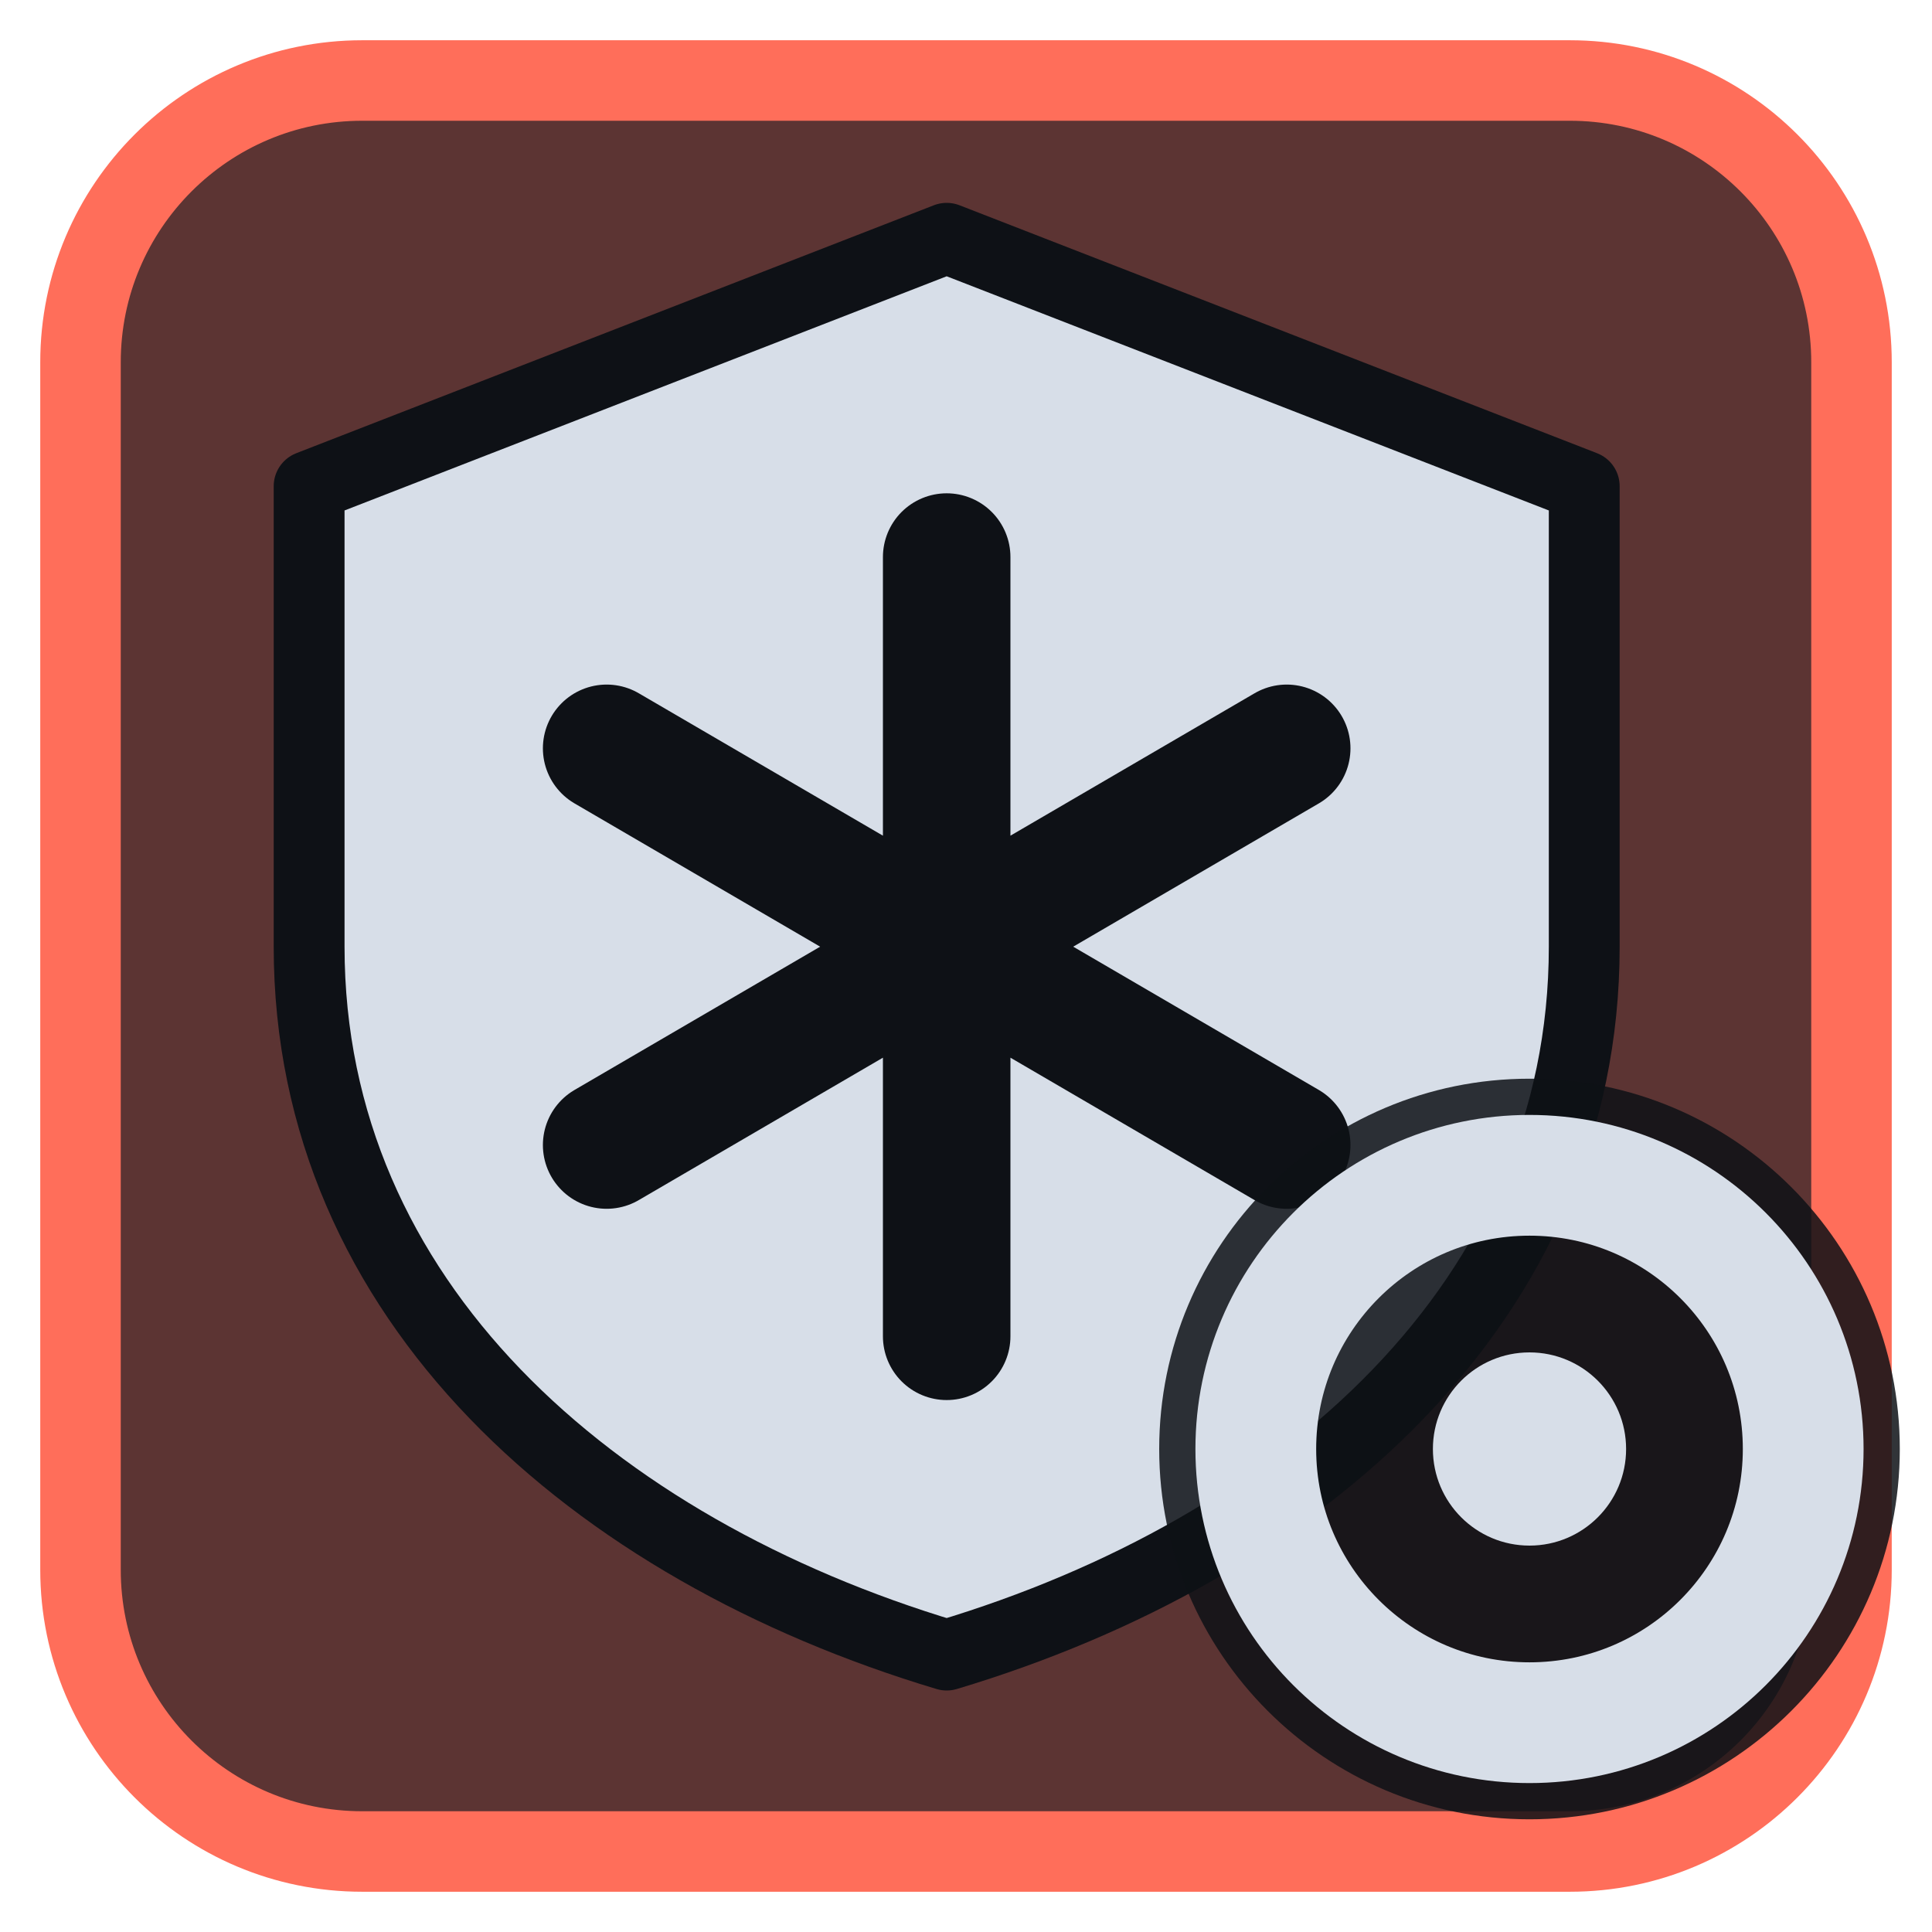
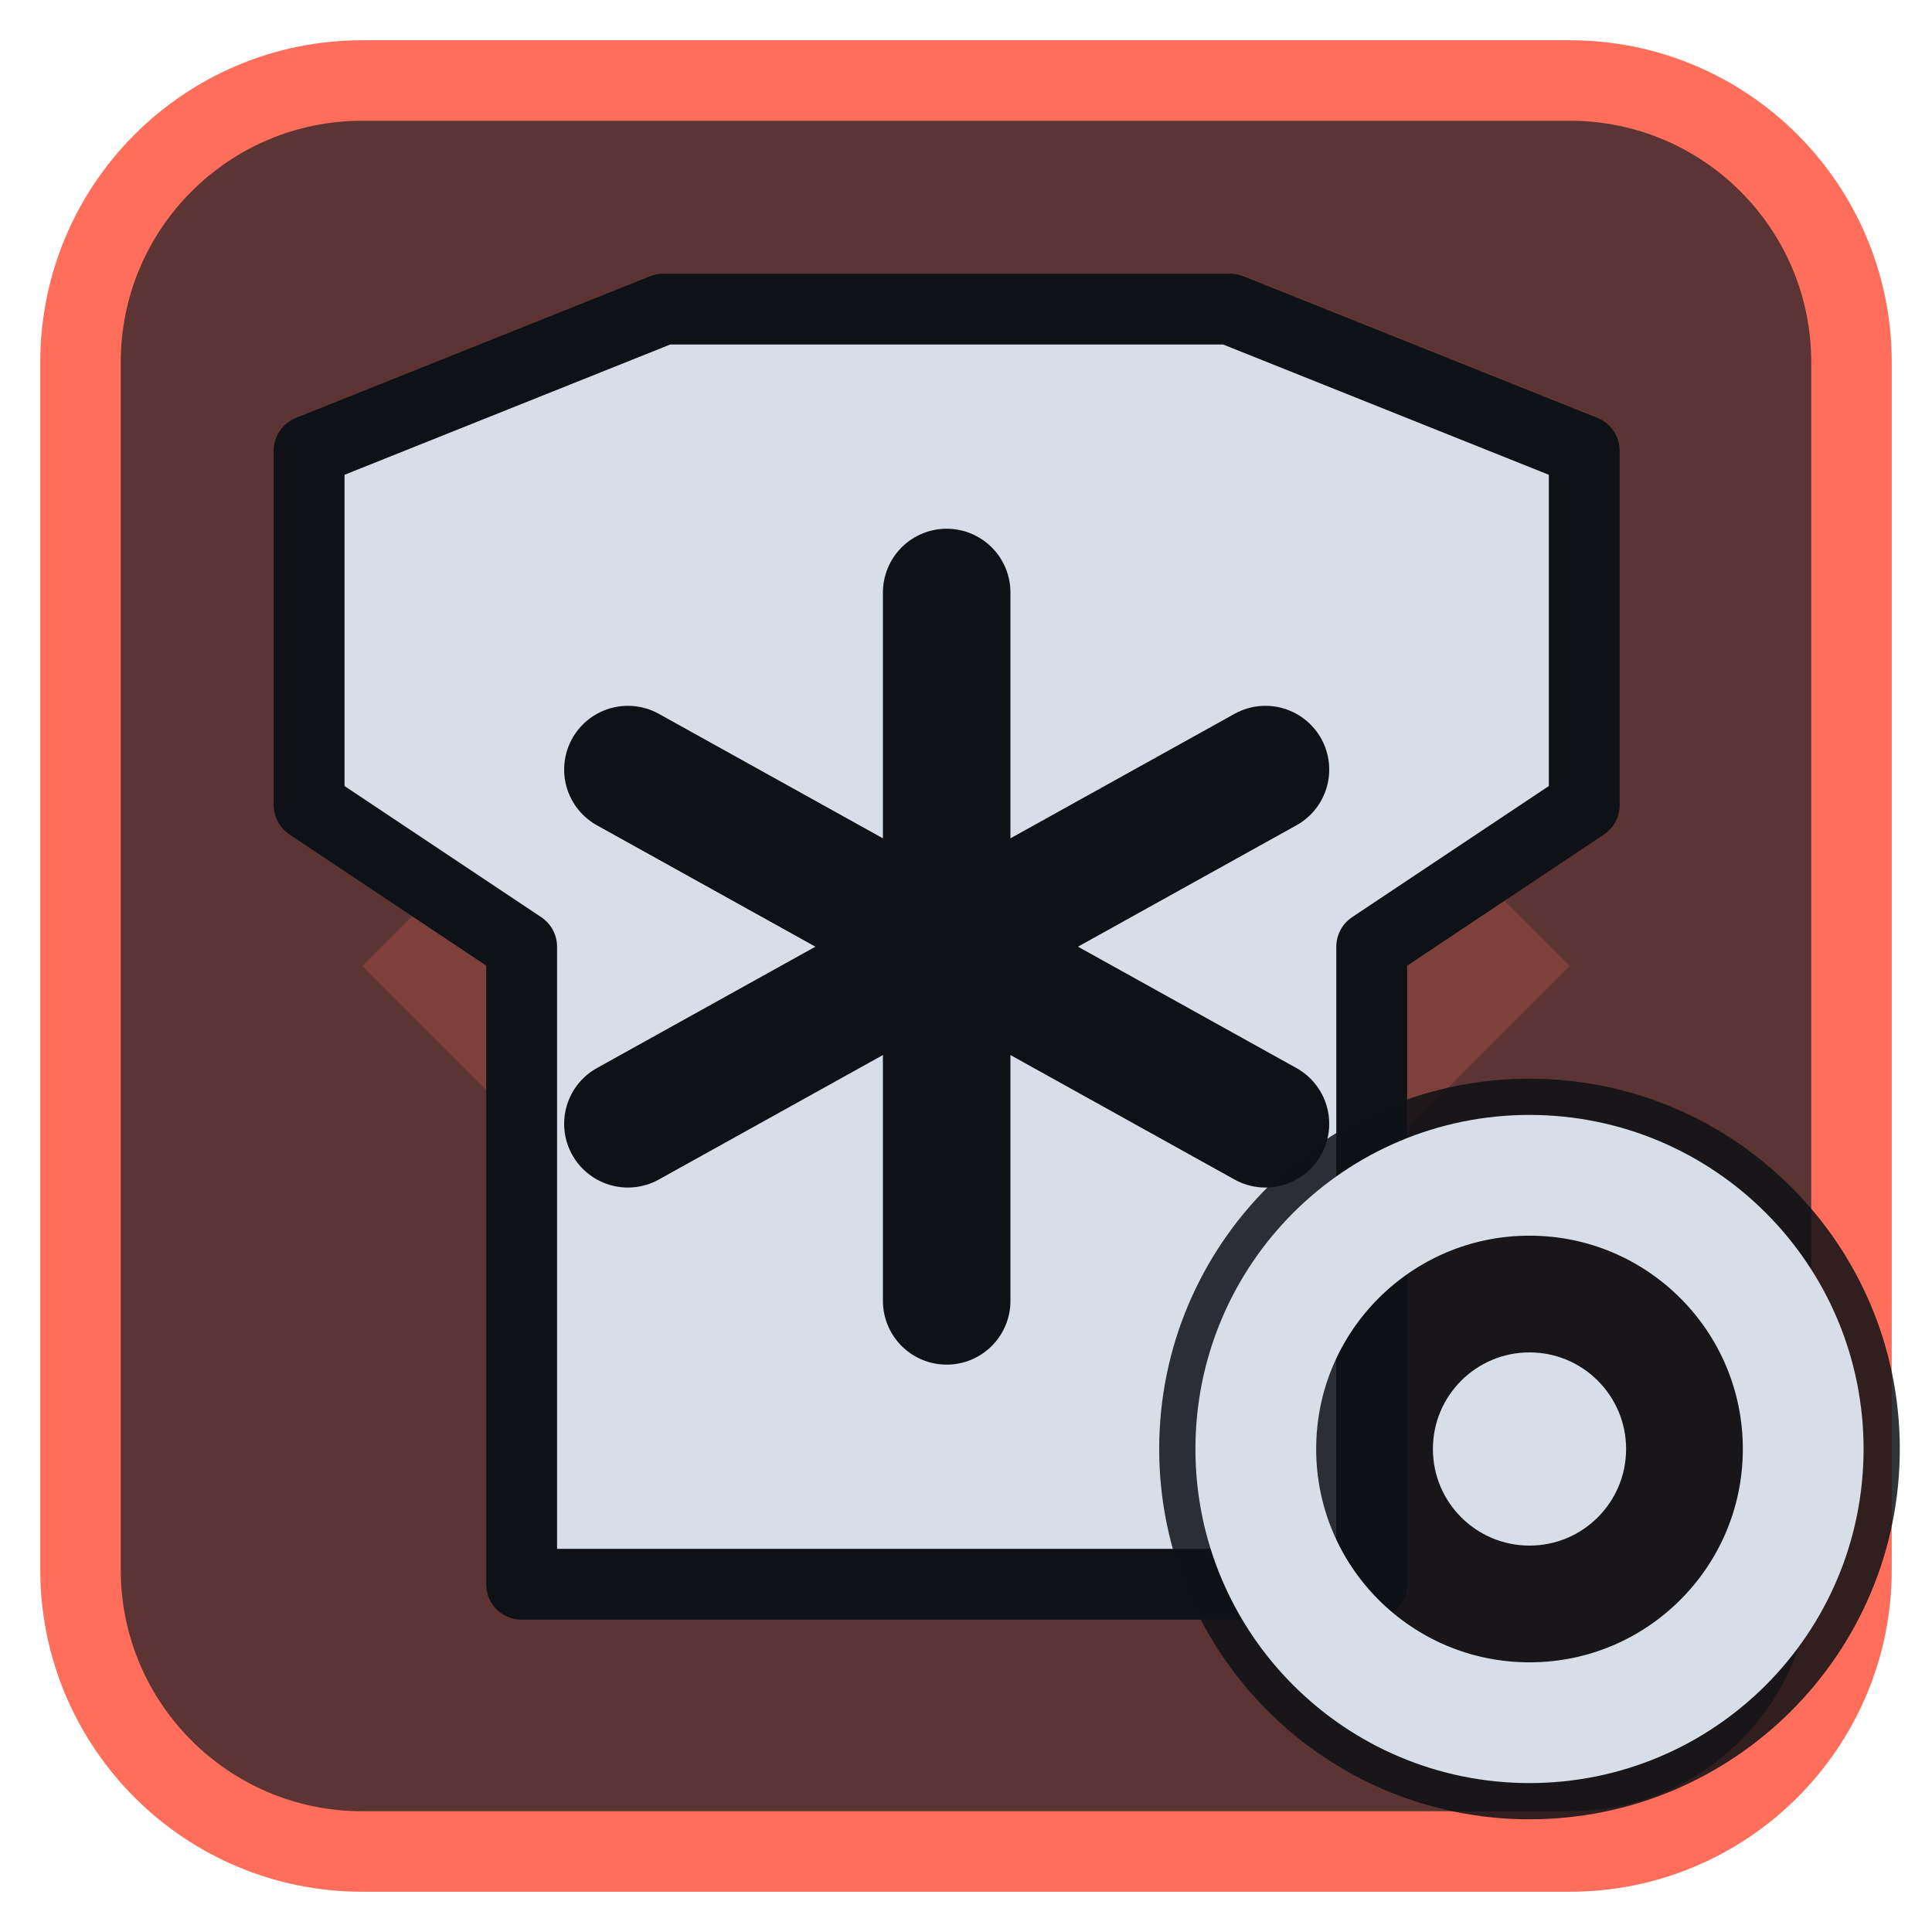
<svg xmlns="http://www.w3.org/2000/svg" viewBox="0 0 24 24" width="24" height="24">
  <rect x="1" y="1" width="22" height="22" rx="3.5" fill="#5c3433" stroke="#ff6e5a" stroke-width="1" />
  <g opacity="0.2" transform="translate(3,3) scale(0.75)">
    <path d="M12 2l10 10-10 10L2 12zM11 6a1 1 0 0 1 2 0v5h5a1 1 0 0 1 0 2h-5v5a1 1 0 0 1-2 0v-5H6a1 1 0 0 1 0-2h5z" fill="#ff6e5a" fill-rule="evenodd" />
  </g>
  <g transform="translate(1.2,1.2) scale(0.88)">
-     <path d="M12 2L21 5.500V12C21 17 17 20.500 12 22C7 20.500 3 17 3 12V5.500Z" fill="#d7dee8" stroke="#0e1116" stroke-width="1" stroke-linejoin="round" />
-     <path d="M12 6.500V17.500M7.200 9.200L16.800 14.800M7.200 14.800L16.800 9.200" fill="none" stroke="#0e1116" stroke-width="1.8" stroke-linecap="round" stroke-linejoin="round" />
+     <path d="M3 5L8 3H16L21 5V10L18 12V21H6V12L3 10Z" fill="#d7dee8" stroke="#0e1116" stroke-width="1" stroke-linejoin="round" />
+     <path d="M12 7V17M7.500 9.500L16.500 14.500M16.500 9.500L7.500 14.500" fill="none" stroke="#0e1116" stroke-width="1.8" stroke-linecap="round" stroke-linejoin="round" />
  </g>
  <circle cx="19" cy="18" r="4.6" fill="#0e1116" fill-opacity="0.85" />
  <circle cx="19" cy="18" r="3.4" fill="none" stroke="#d7dee8" stroke-width="1.5" stroke-linecap="round" stroke-linejoin="round" />
  <circle cx="19" cy="18" r="1.2" fill="#d7dee8" />
</svg>
